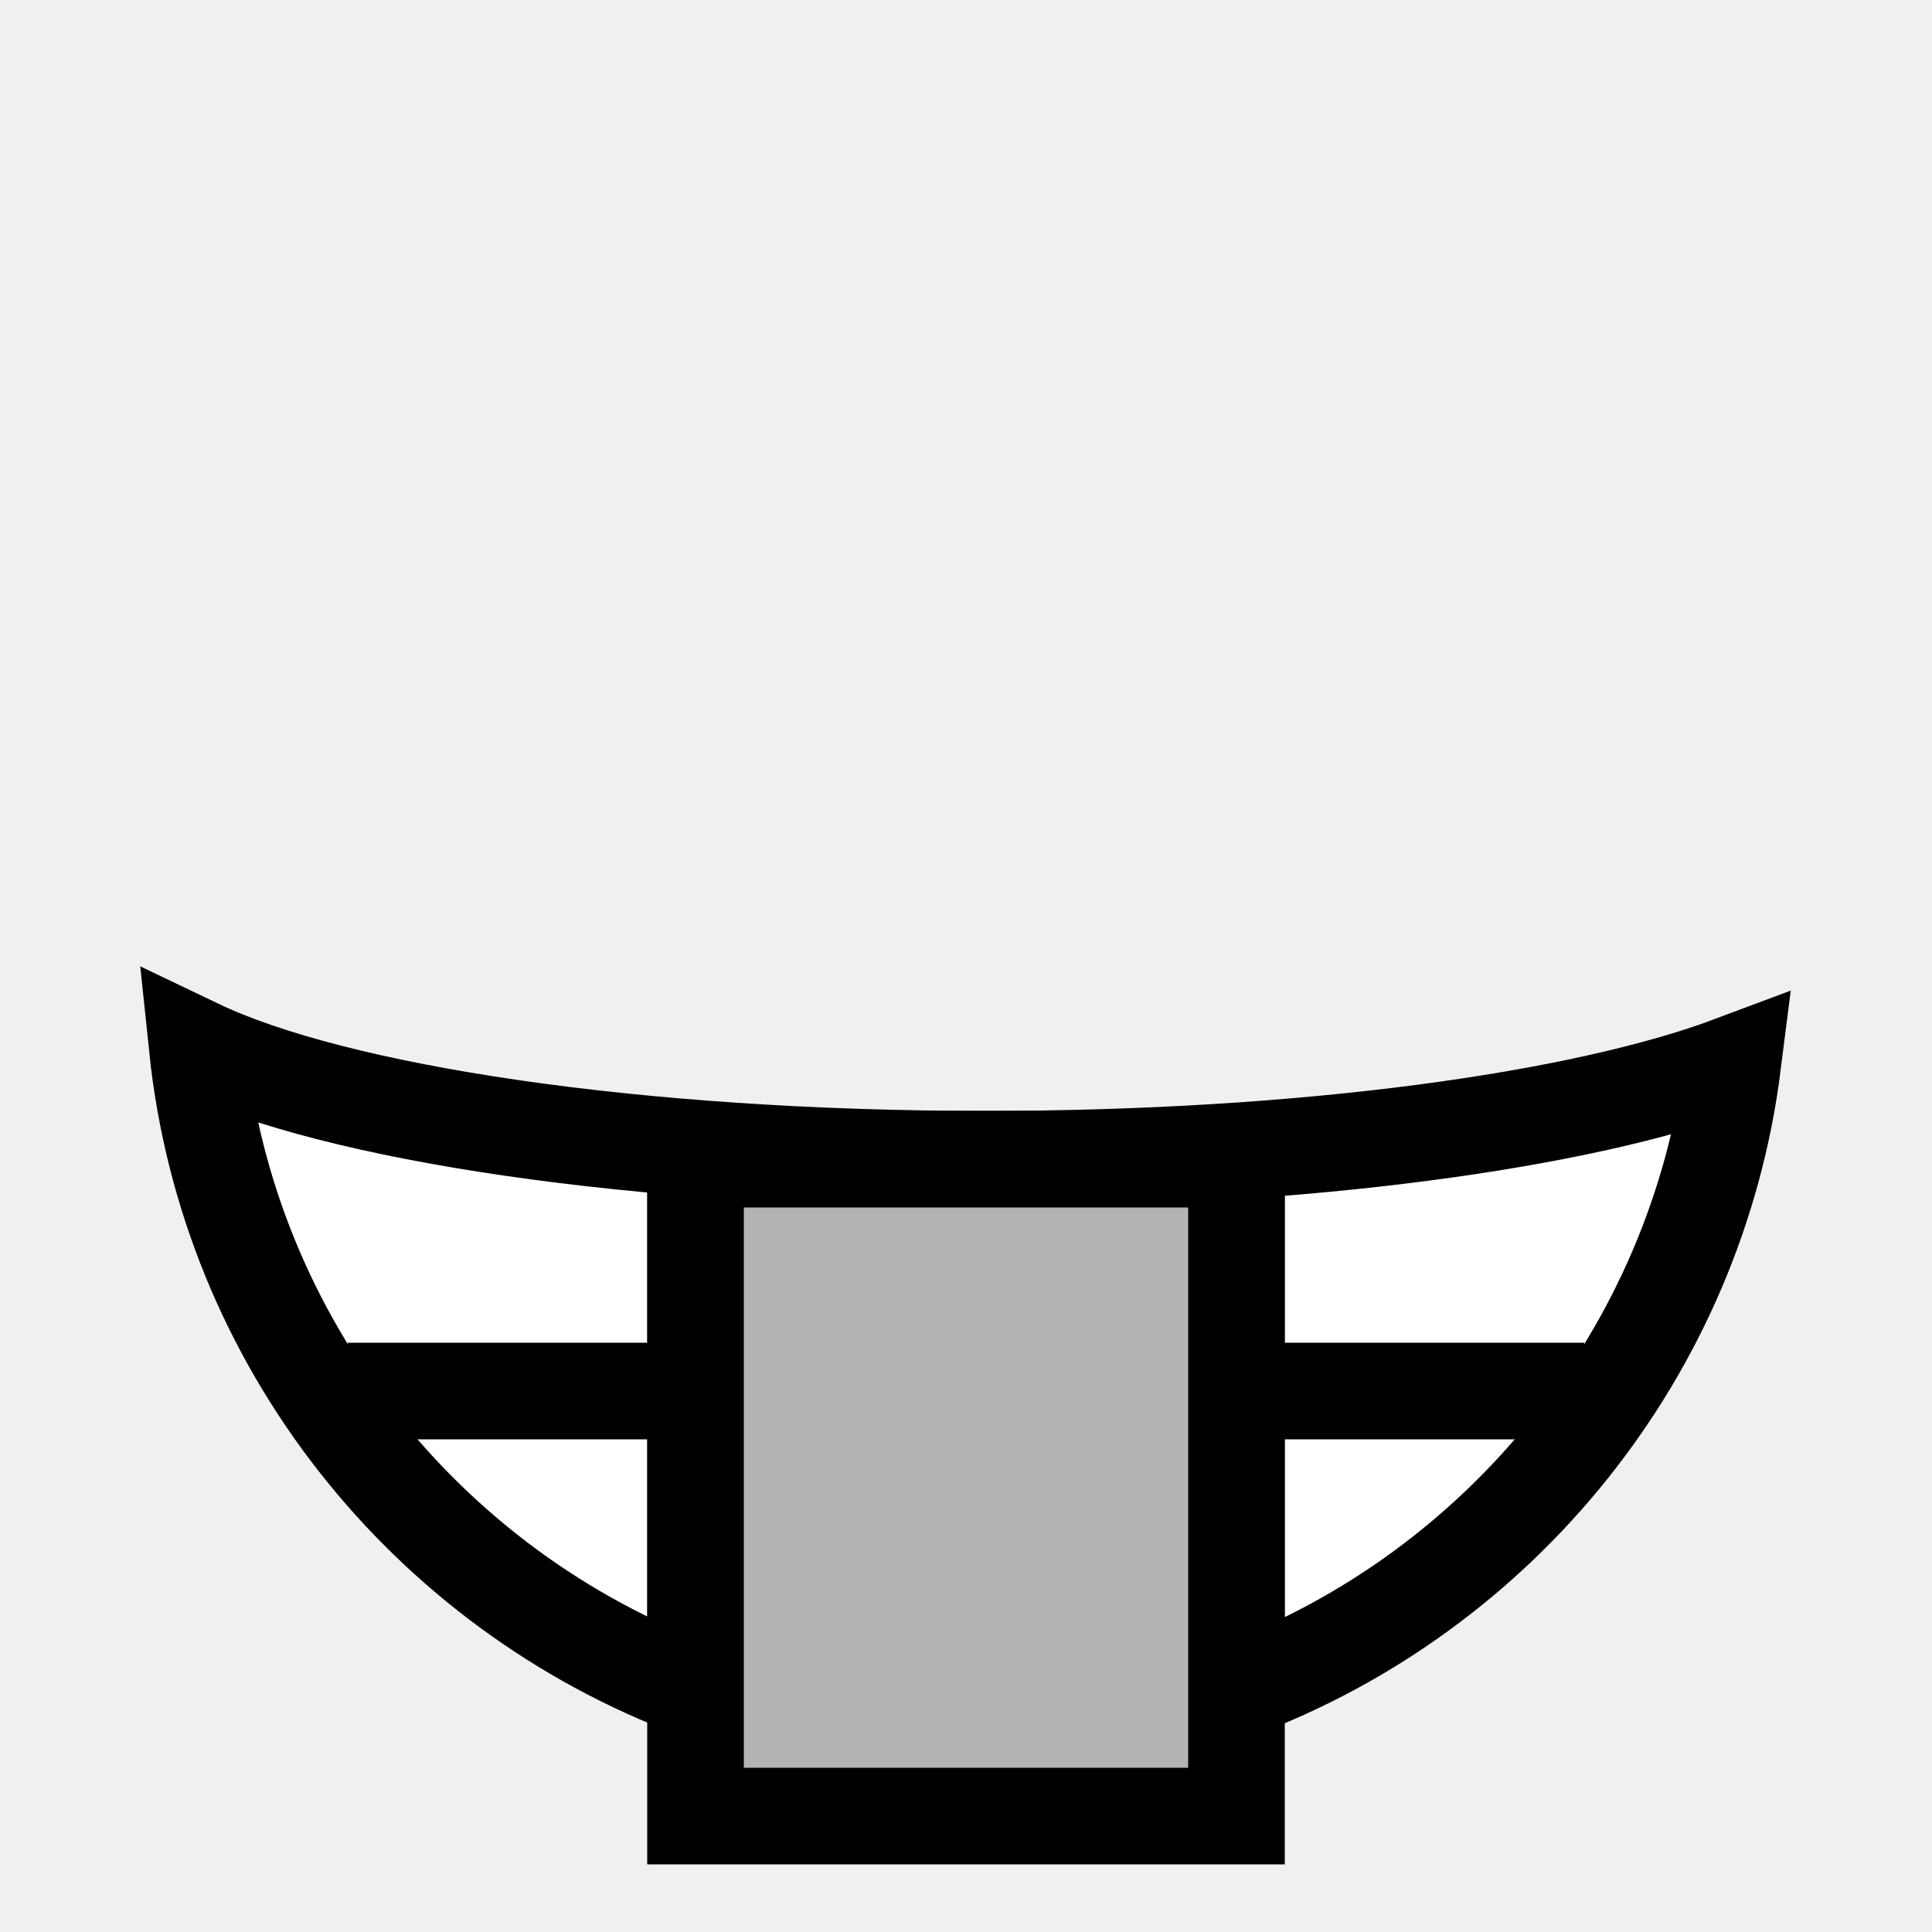
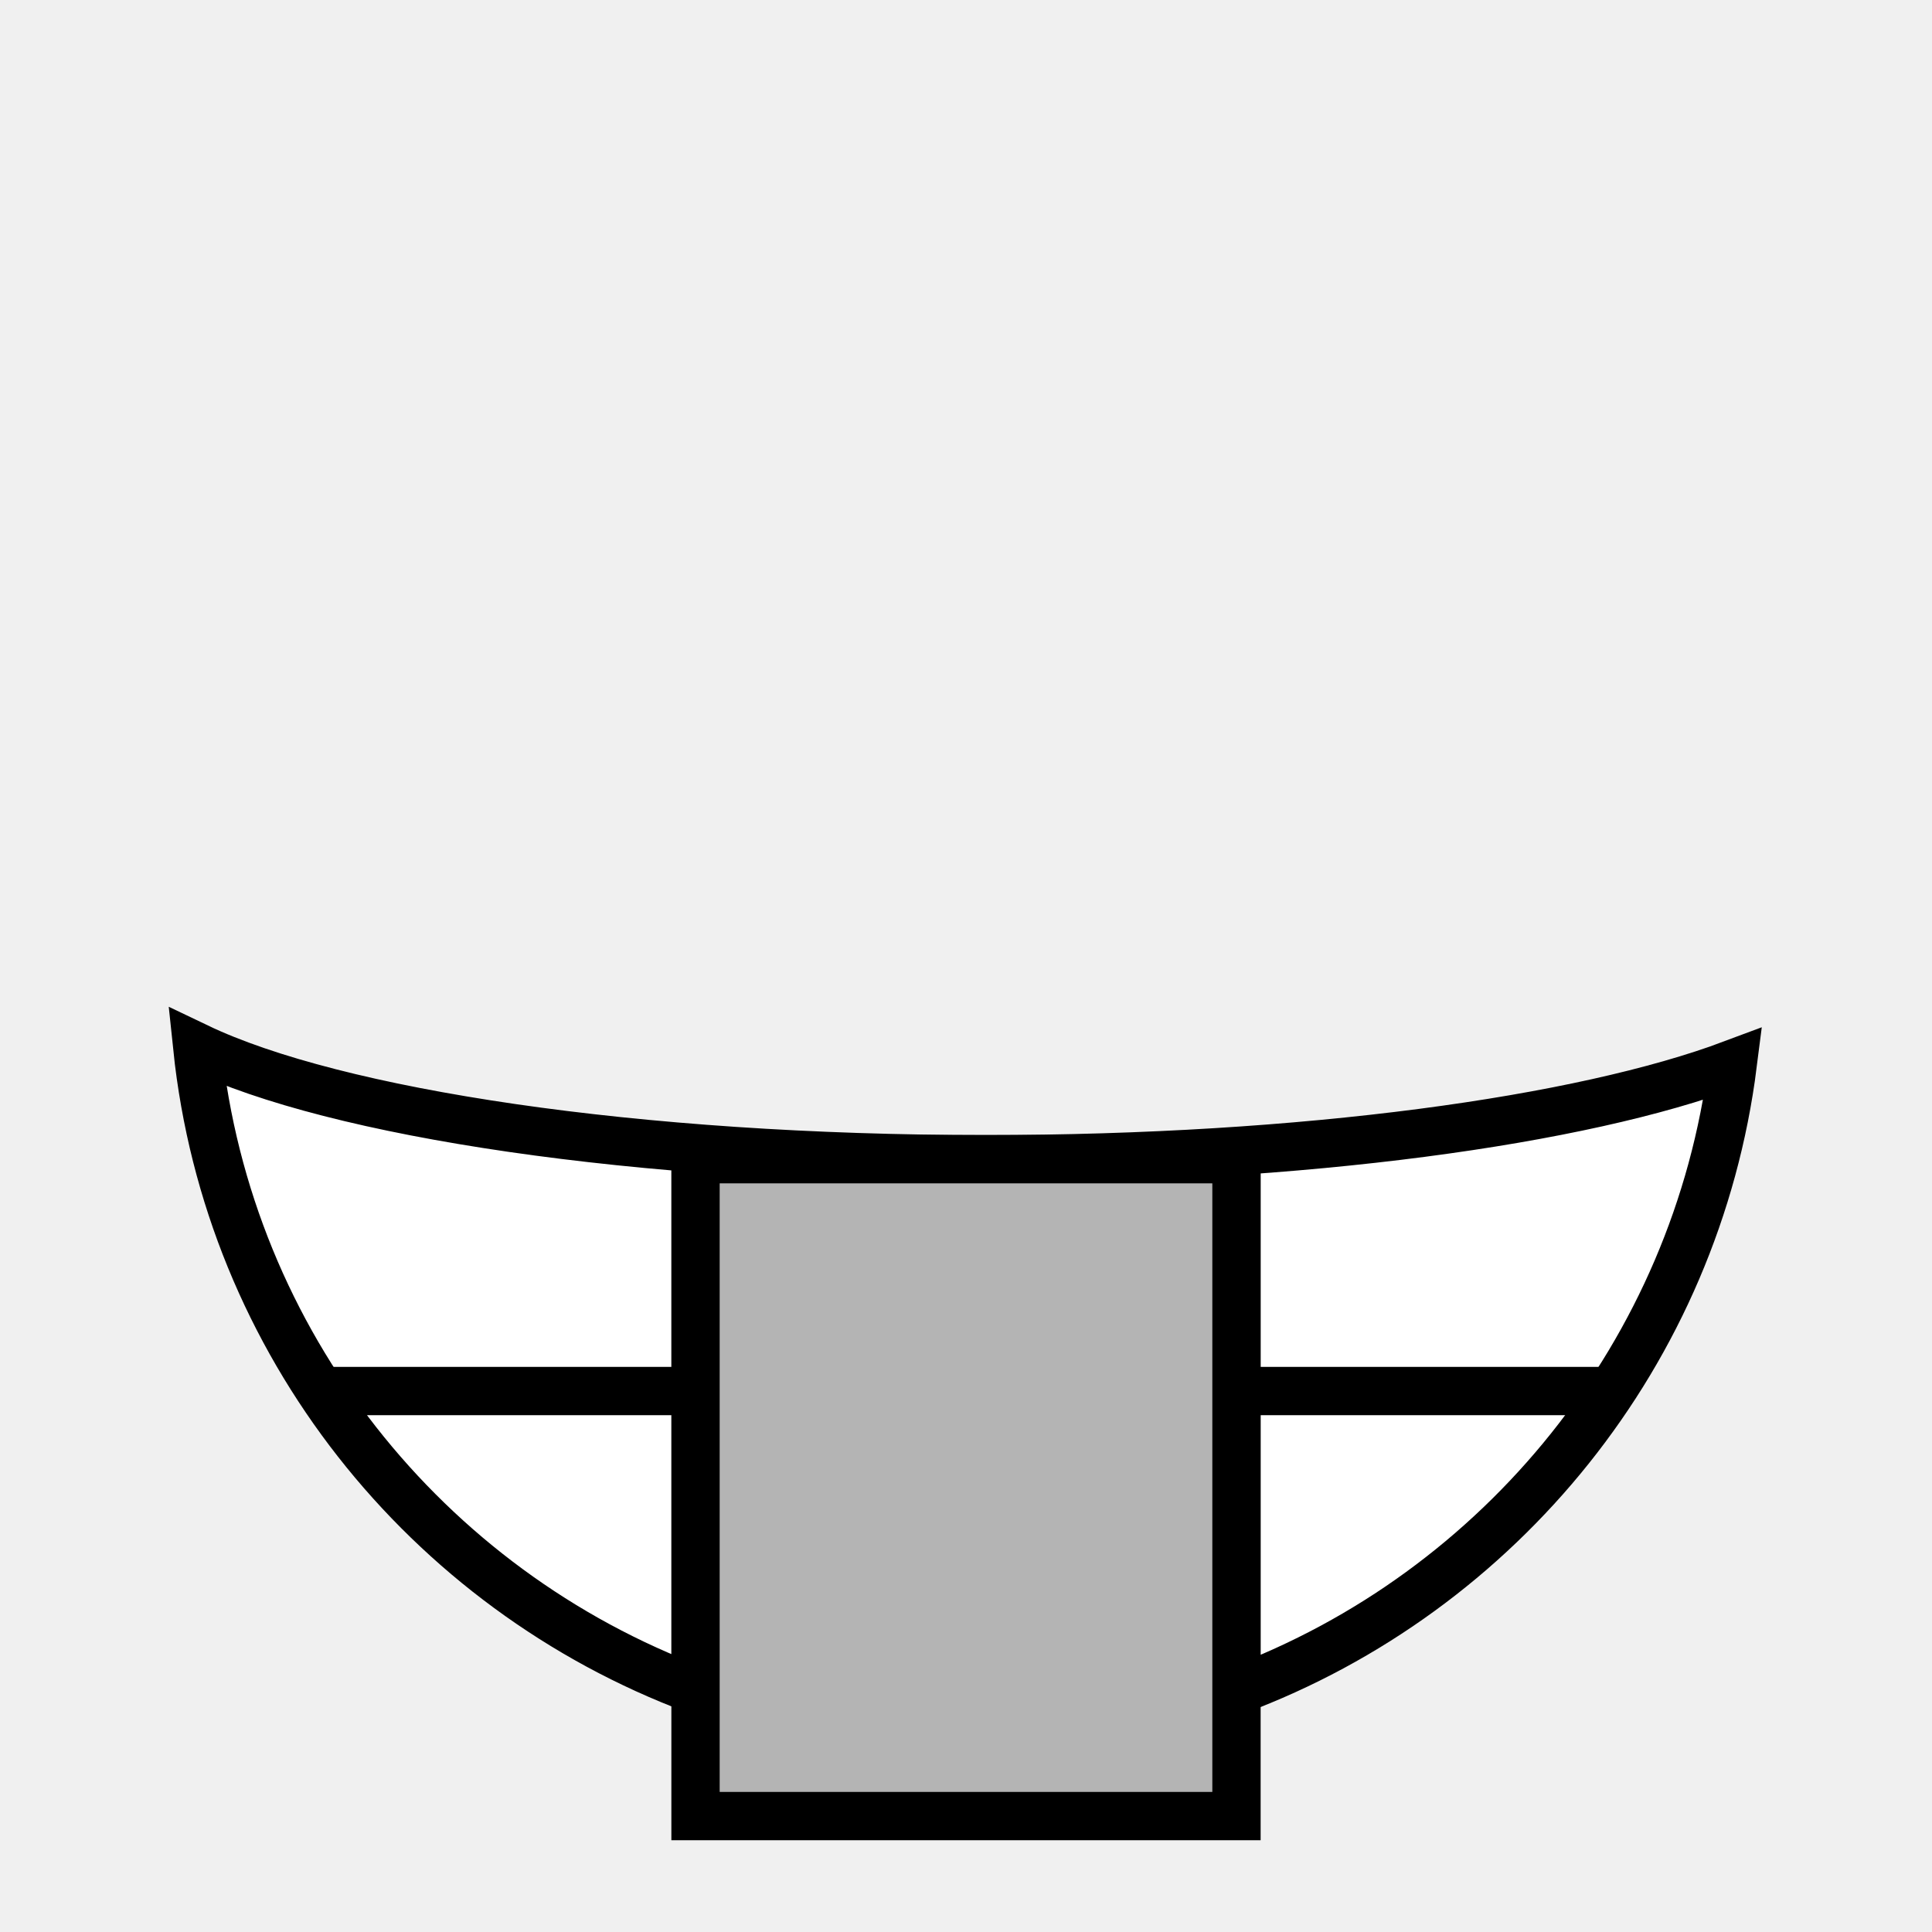
<svg xmlns="http://www.w3.org/2000/svg" xlink="http://www.w3.org/1999/xlink" width="100%" height="100%" viewBox="0 0 90 90" id="svg2" data-z="500" data-slots="clothing" data-tags="clothing" version="1.1" class="blacksmith-apron">
  <defs id="defs4">
    <linearGradient href="#linearGradient5728-3" id="linearGradient5483" gradientUnits="userSpaceOnUse" x1="945" y1="310.258" x2="945" y2="388.8" gradientTransform="translate(-1170,962.3597)" />
    <linearGradient id="linearGradient5728-3">
      <stop style="stop-color:#000000;stop-opacity:1;" offset="0" id="stop5730-7" />
      <stop style="stop-color:#000000;stop-opacity:0;" offset="1" id="stop5732-3" />
    </linearGradient>
  </defs>
  <g id="layer1" class="body" transform="translate(0,-962.3597)" style="display:inline">
-     <path style="fill:#ffffff;fill-opacity:1;stroke:#000000;stroke-width:4.5;stroke-linecap:round;stroke-miterlimit:4;stroke-opacity:1;stroke-dasharray:none;stroke-dashoffset:0" d="m 9.188,1011.141 c 1.438,13.795 10.675,25.254 23.219,29.938 l 0,-24.719 13.5,0 c -16.282,0 -30.285,-2.14 -36.719,-5.219 z m 36.719,5.219 11.688,0 0,24.75 c 12.305,-4.596 21.423,-15.745 23.125,-29.188 -7.053,2.646 -19.971,4.438 -34.812,4.438 z" id="path3829-1-5-74-4-9-2" />
+     <path style="fill:#ffffff;fill-opacity:1;stroke:#000000;stroke-width:2.25;stroke-linecap:round;stroke-miterlimit:4;stroke-opacity:1;stroke-dasharray:none;stroke-dashoffset:0" d="m 9.188,1011.141 c 1.438,13.795 10.675,25.254 23.219,29.938 l 0,-24.719 13.5,0 c -16.282,0 -30.285,-2.14 -36.719,-5.219 z m 36.719,5.219 11.688,0 0,24.75 c 12.305,-4.596 21.423,-15.745 23.125,-29.188 -7.053,2.646 -19.971,4.438 -34.812,4.438 z" id="path3829-1-5-74-4-9-2" />
  </g>
  <g id="layer2" class="apron">
    <g transform="translate(-630,-1412.36)" id="g6055" style="fill:#b4b4b4;fill-opacity:1;display:inline">
-       <path id="path6021" d="m 662.4,1477.16 -16.2,0" style="fill:#b4b4b4;fill-opacity:1;stroke:#000000;stroke-width:4.5;stroke-linecap:butt;stroke-linejoin:miter;stroke-miterlimit:4;stroke-opacity:1;stroke-dasharray:none" />
-       <path id="path6023" d="m 687.6,1477.16 16.2,0" style="fill:#b4b4b4;fill-opacity:1;stroke:#000000;stroke-width:4.5;stroke-linecap:butt;stroke-linejoin:miter;stroke-miterlimit:4;stroke-opacity:1;stroke-dasharray:none" />
-       <path id="path6019" d="m 662.4,1466.36 0,30.6 25.2,0 0,-30.6 z" style="fill:#b4b4b4;fill-opacity:1;stroke:#000000;stroke-width:4.5;stroke-linecap:butt;stroke-linejoin:miter;stroke-miterlimit:4;stroke-opacity:1;stroke-dasharray:none" />
+       <path id="path6021" d="M 662.4,1477.16 H 645.01" style="fill:#b4b4b4;fill-opacity:1;stroke:#000000;stroke-width:2.25;stroke-linecap:butt;stroke-linejoin:miter;stroke-miterlimit:4;stroke-dasharray:none;stroke-opacity:1" />
+       <path id="path6023" d="m 687.6,1477.16 h 17.641" style="fill:#b4b4b4;fill-opacity:1;stroke:#000000;stroke-width:2.25;stroke-linecap:butt;stroke-linejoin:miter;stroke-miterlimit:4;stroke-dasharray:none;stroke-opacity:1" />
+       <path id="path6019" d="m 662.4,1466.36 0,30.6 25.2,0 0,-30.6 z" style="fill:#b4b4b4;fill-opacity:1;stroke:#000000;stroke-width:2.25;stroke-linecap:butt;stroke-linejoin:miter;stroke-miterlimit:4;stroke-opacity:1;stroke-dasharray:none" />
    </g>
  </g>
</svg>
